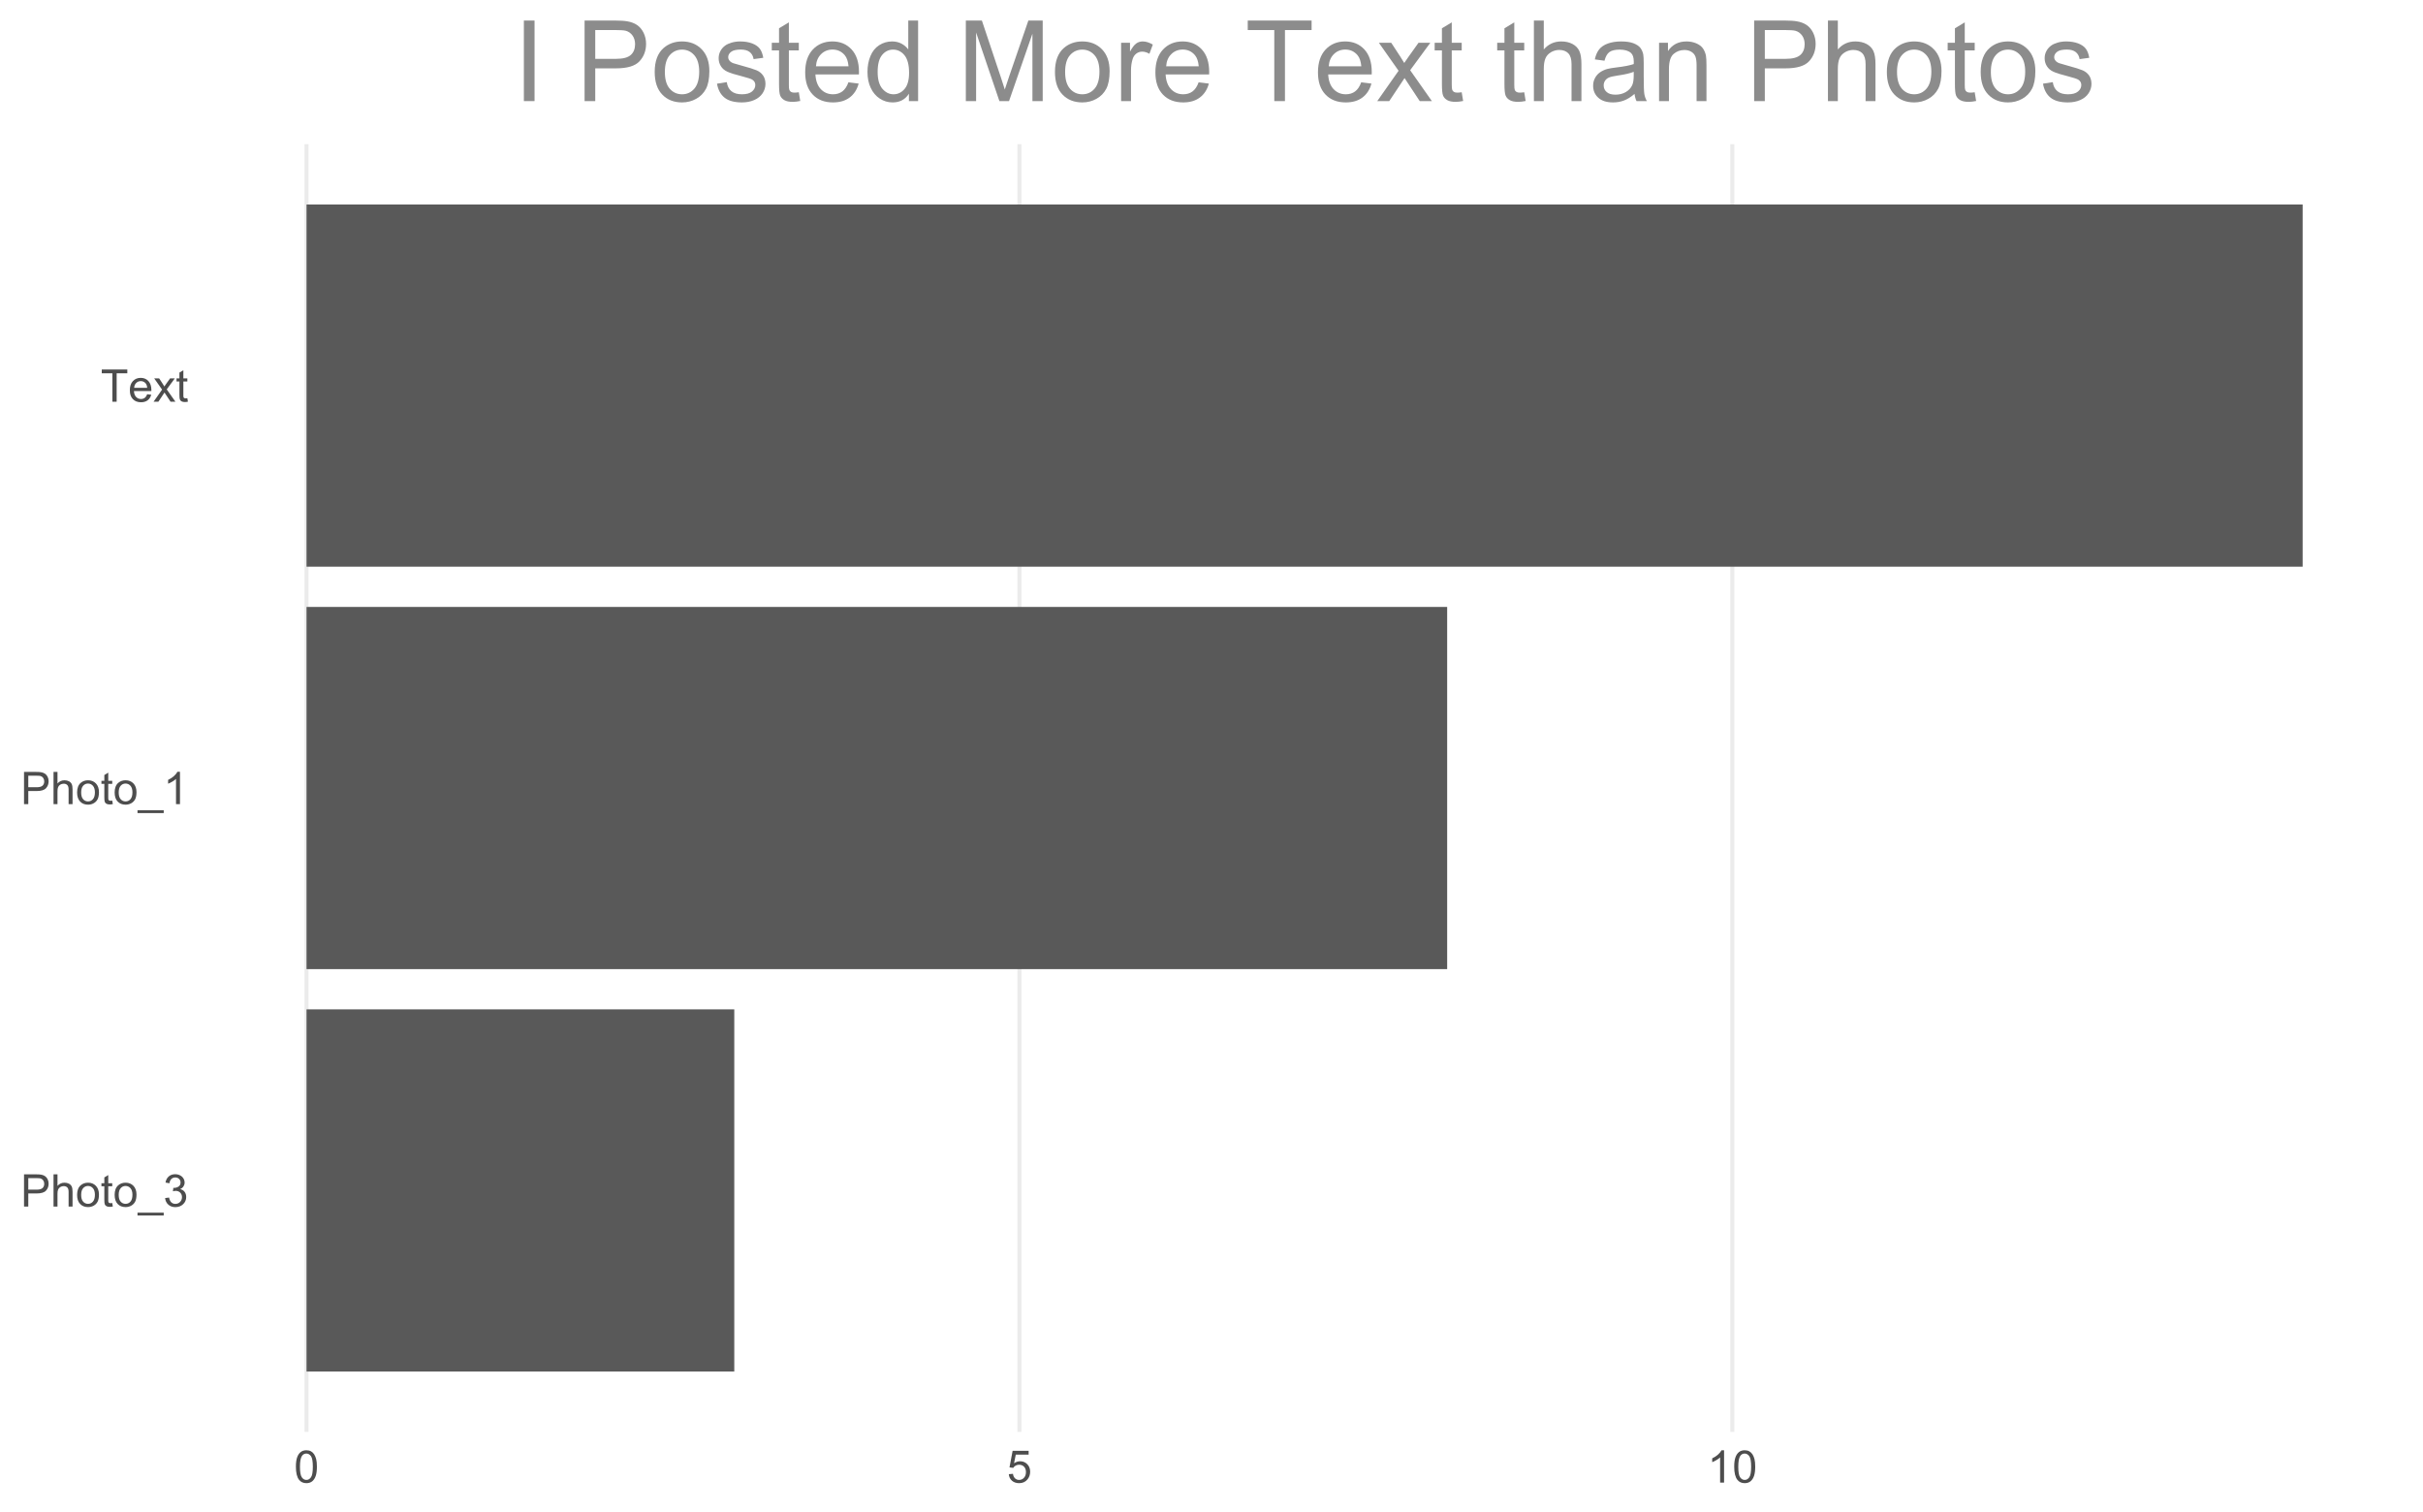
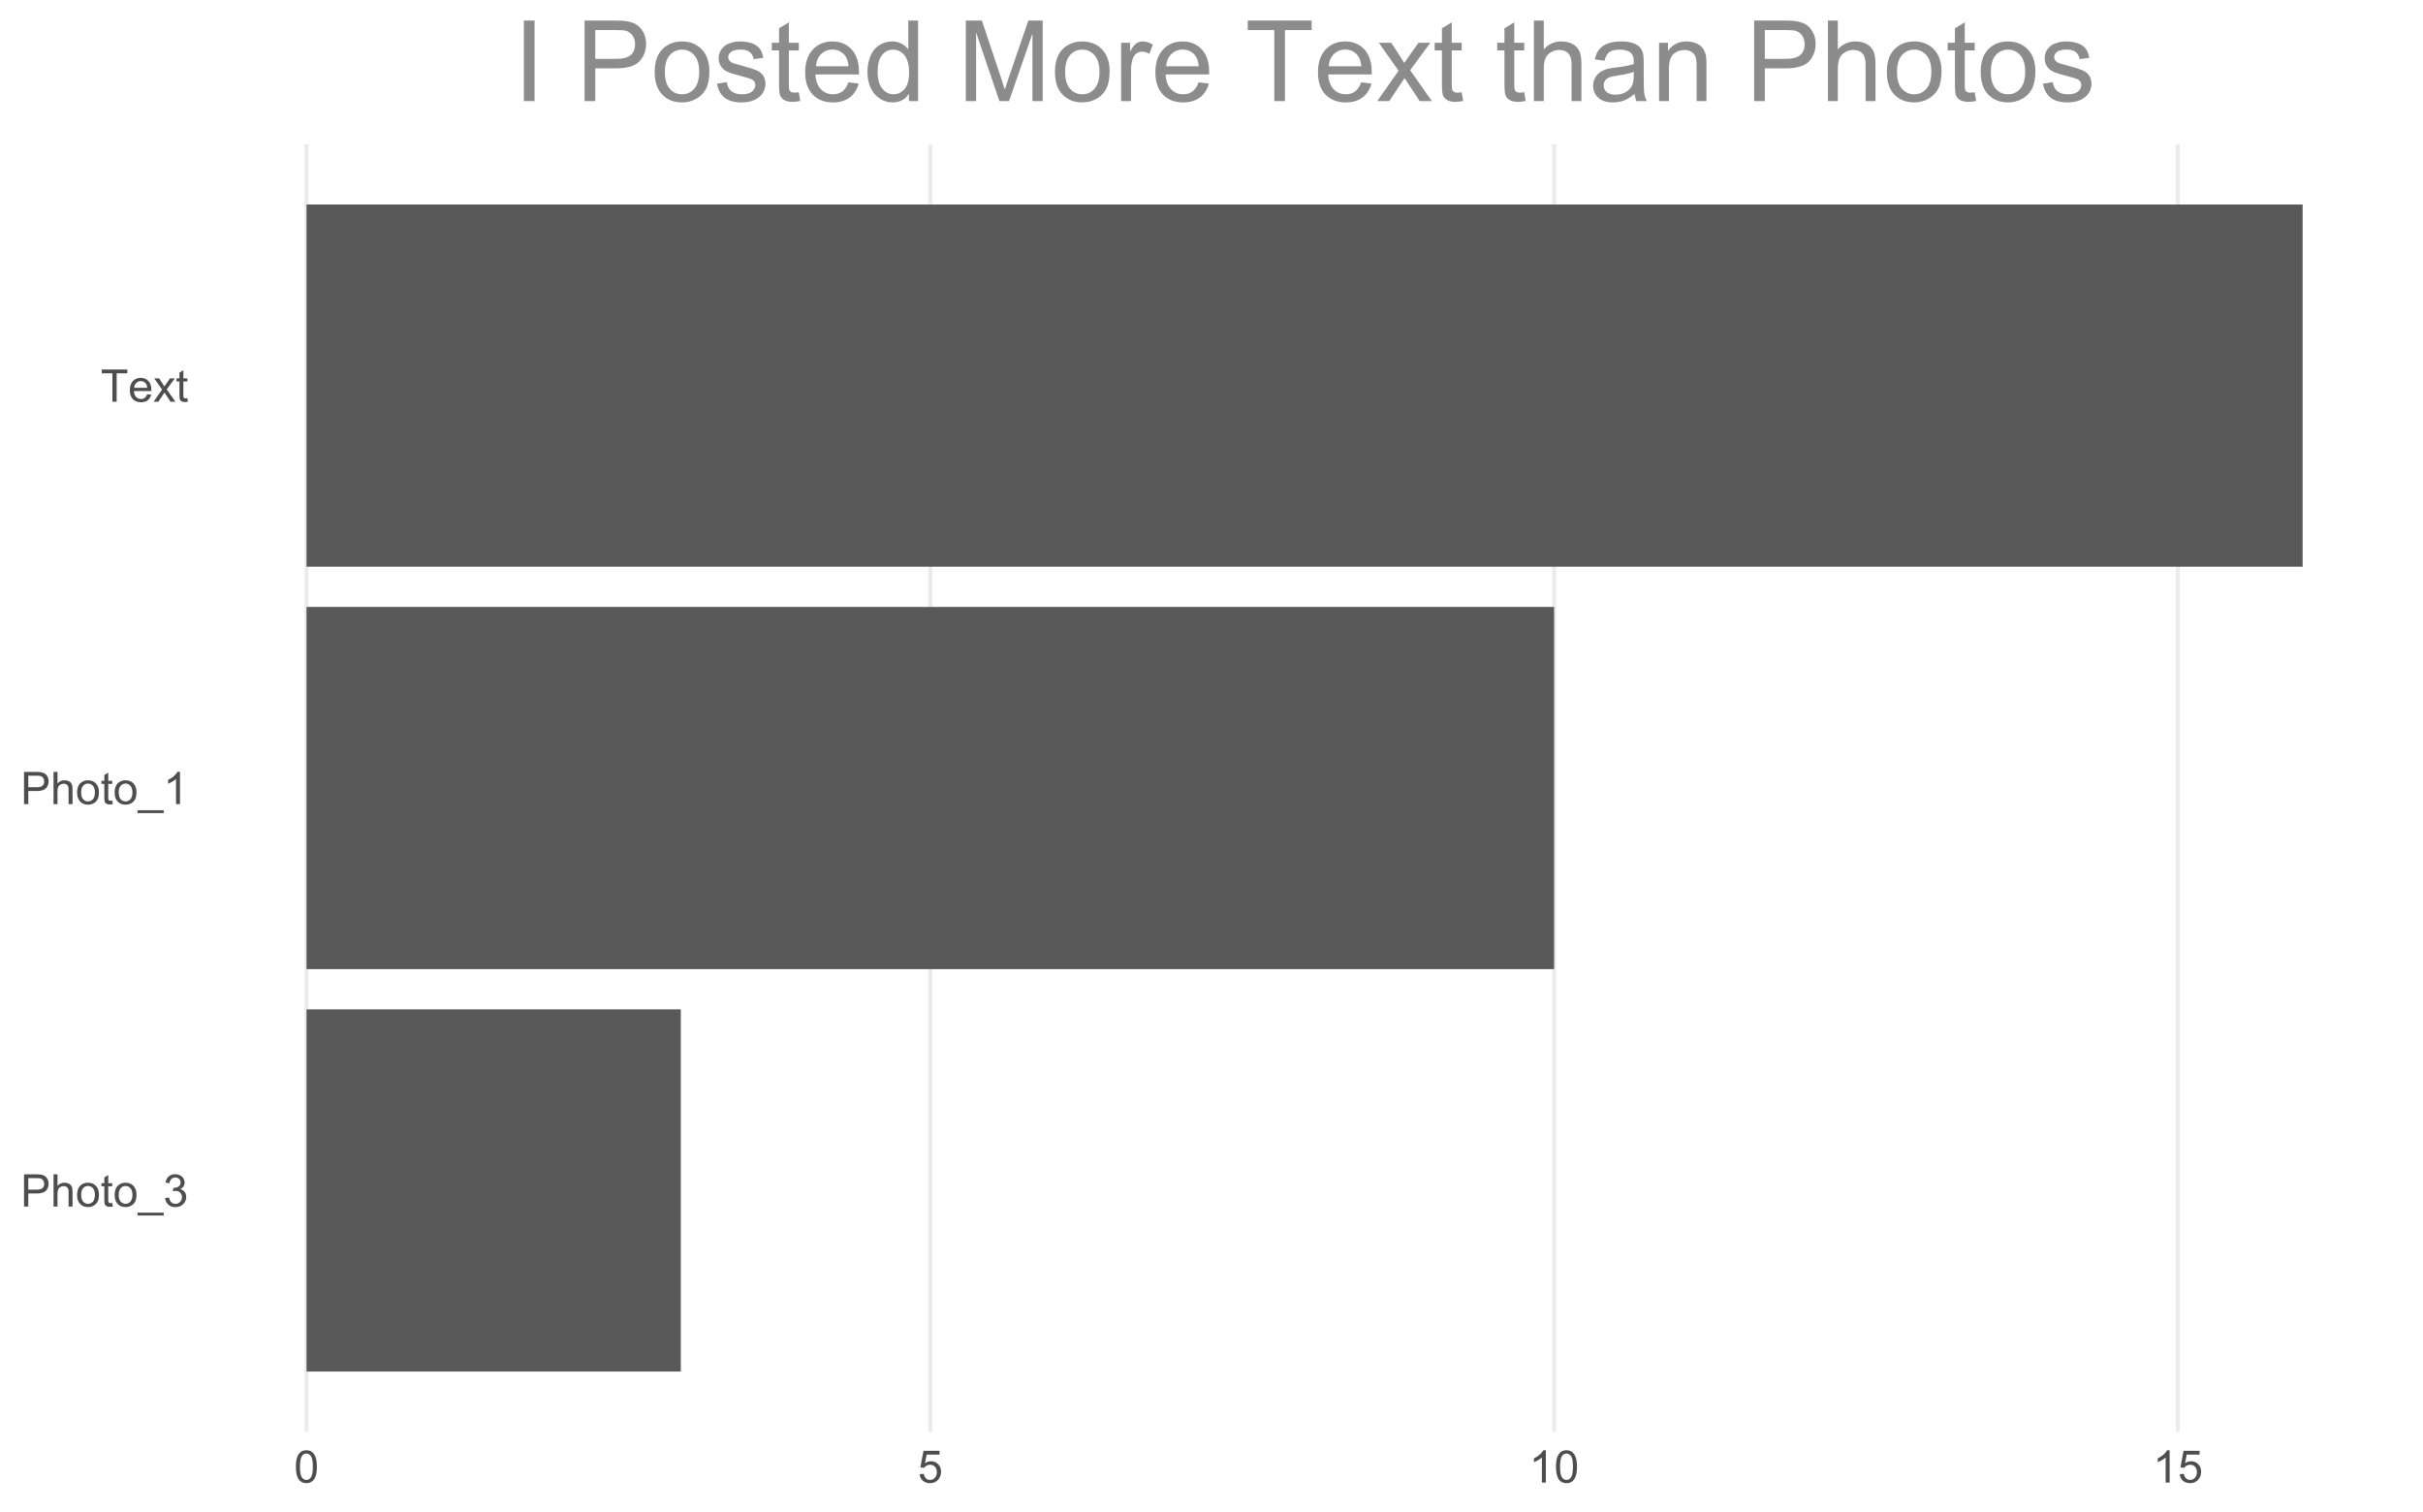
<svg xmlns="http://www.w3.org/2000/svg" xmlns:xlink="http://www.w3.org/1999/xlink" width="646pt" height="403pt" viewBox="0 0 646 403" version="1.1">
  <defs>
    <g>
      <symbol overflow="visible" id="glyph0-0">
        <path style="stroke:none;" d="M 1.5 0 L 1.5 -7.5 L 7.5 -7.5 L 7.5 0 Z M 1.688 -0.188 L 7.312 -0.188 L 7.312 -7.312 L 1.688 -7.312 Z M 1.688 -0.188 " />
      </symbol>
      <symbol overflow="visible" id="glyph0-1">
        <path style="stroke:none;" d="M 0.926 0 L 0.926 -8.59 L 4.164 -8.59 C 4.734 -8.59 5.172 -8.562 5.473 -8.508 C 5.895 -8.438 6.246 -8.301 6.531 -8.105 C 6.816 -7.906 7.047 -7.633 7.223 -7.277 C 7.395 -6.918 7.48 -6.527 7.484 -6.105 C 7.48 -5.371 7.25 -4.75 6.785 -4.25 C 6.316 -3.742 5.477 -3.492 4.266 -3.492 L 2.062 -3.492 L 2.062 0 Z M 2.062 -4.508 L 4.281 -4.508 C 5.012 -4.504 5.535 -4.641 5.848 -4.918 C 6.156 -5.188 6.309 -5.574 6.312 -6.07 C 6.309 -6.43 6.219 -6.734 6.039 -6.992 C 5.855 -7.242 5.617 -7.414 5.32 -7.5 C 5.125 -7.551 4.77 -7.574 4.258 -7.578 L 2.062 -7.578 Z M 2.062 -4.508 " />
      </symbol>
      <symbol overflow="visible" id="glyph0-2">
        <path style="stroke:none;" d="M 0.789 0 L 0.789 -8.59 L 1.844 -8.59 L 1.844 -5.508 C 2.336 -6.078 2.957 -6.363 3.711 -6.363 C 4.164 -6.363 4.566 -6.27 4.91 -6.09 C 5.25 -5.906 5.492 -5.656 5.641 -5.34 C 5.785 -5.016 5.859 -4.551 5.859 -3.945 L 5.859 0 L 4.805 0 L 4.805 -3.945 C 4.805 -4.469 4.688 -4.852 4.461 -5.094 C 4.227 -5.328 3.906 -5.449 3.492 -5.453 C 3.18 -5.449 2.883 -5.367 2.609 -5.211 C 2.328 -5.047 2.133 -4.828 2.02 -4.551 C 1.898 -4.273 1.84 -3.891 1.844 -3.406 L 1.844 0 Z M 0.789 0 " />
      </symbol>
      <symbol overflow="visible" id="glyph0-3">
        <path style="stroke:none;" d="M 0.398 -3.109 C 0.398 -4.262 0.719 -5.117 1.359 -5.672 C 1.895 -6.133 2.547 -6.363 3.316 -6.363 C 4.172 -6.363 4.871 -6.082 5.414 -5.52 C 5.953 -4.957 6.223 -4.184 6.227 -3.199 C 6.223 -2.398 6.102 -1.766 5.867 -1.309 C 5.625 -0.848 5.277 -0.492 4.82 -0.238 C 4.359 0.016 3.859 0.141 3.316 0.141 C 2.441 0.141 1.734 -0.137 1.203 -0.695 C 0.664 -1.254 0.398 -2.059 0.398 -3.109 Z M 1.484 -3.109 C 1.48 -2.309 1.656 -1.711 2.004 -1.32 C 2.348 -0.922 2.785 -0.727 3.316 -0.727 C 3.84 -0.727 4.273 -0.926 4.621 -1.324 C 4.969 -1.723 5.145 -2.328 5.145 -3.148 C 5.145 -3.914 4.969 -4.496 4.617 -4.895 C 4.266 -5.289 3.832 -5.488 3.316 -5.492 C 2.785 -5.488 2.348 -5.293 2.004 -4.898 C 1.656 -4.5 1.48 -3.902 1.484 -3.109 Z M 1.484 -3.109 " />
      </symbol>
      <symbol overflow="visible" id="glyph0-4">
        <path style="stroke:none;" d="M 3.094 -0.945 L 3.246 -0.012 C 2.949 0.051 2.684 0.082 2.449 0.082 C 2.066 0.082 1.77 0.023 1.559 -0.098 C 1.348 -0.219 1.199 -0.379 1.113 -0.578 C 1.027 -0.773 0.984 -1.188 0.984 -1.82 L 0.984 -5.402 L 0.211 -5.402 L 0.211 -6.223 L 0.984 -6.223 L 0.984 -7.766 L 2.031 -8.398 L 2.031 -6.223 L 3.094 -6.223 L 3.094 -5.402 L 2.031 -5.402 L 2.031 -1.766 C 2.027 -1.461 2.047 -1.27 2.086 -1.184 C 2.125 -1.098 2.184 -1.027 2.27 -0.977 C 2.352 -0.926 2.473 -0.902 2.633 -0.902 C 2.742 -0.902 2.898 -0.914 3.094 -0.945 Z M 3.094 -0.945 " />
      </symbol>
      <symbol overflow="visible" id="glyph0-5">
        <path style="stroke:none;" d="M -0.18 2.383 L -0.18 1.625 L 6.809 1.625 L 6.809 2.383 Z M -0.18 2.383 " />
      </symbol>
      <symbol overflow="visible" id="glyph0-6">
        <path style="stroke:none;" d="M 0.504 -2.266 L 1.559 -2.406 C 1.68 -1.809 1.883 -1.379 2.176 -1.113 C 2.465 -0.848 2.82 -0.715 3.242 -0.719 C 3.734 -0.715 4.152 -0.887 4.496 -1.234 C 4.832 -1.574 5.004 -2 5.008 -2.516 C 5.004 -2.996 4.848 -3.395 4.535 -3.711 C 4.219 -4.023 3.816 -4.184 3.328 -4.184 C 3.129 -4.184 2.879 -4.145 2.586 -4.066 L 2.703 -4.992 C 2.766 -4.984 2.824 -4.98 2.871 -4.98 C 3.32 -4.98 3.723 -5.098 4.086 -5.332 C 4.441 -5.566 4.621 -5.926 4.625 -6.414 C 4.621 -6.801 4.492 -7.121 4.23 -7.375 C 3.965 -7.629 3.625 -7.758 3.219 -7.758 C 2.805 -7.758 2.465 -7.629 2.191 -7.371 C 1.918 -7.113 1.742 -6.727 1.664 -6.211 L 0.609 -6.398 C 0.738 -7.105 1.031 -7.652 1.488 -8.043 C 1.941 -8.43 2.508 -8.625 3.195 -8.625 C 3.66 -8.625 4.094 -8.523 4.488 -8.324 C 4.879 -8.121 5.18 -7.848 5.391 -7.5 C 5.602 -7.148 5.707 -6.777 5.707 -6.391 C 5.707 -6.02 5.605 -5.684 5.406 -5.379 C 5.207 -5.074 4.914 -4.832 4.523 -4.652 C 5.031 -4.535 5.426 -4.289 5.707 -3.922 C 5.988 -3.547 6.129 -3.086 6.129 -2.539 C 6.129 -1.785 5.855 -1.148 5.309 -0.629 C 4.762 -0.105 4.07 0.152 3.234 0.152 C 2.477 0.152 1.848 -0.07 1.355 -0.52 C 0.855 -0.969 0.574 -1.551 0.504 -2.266 Z M 0.504 -2.266 " />
      </symbol>
      <symbol overflow="visible" id="glyph0-7">
        <path style="stroke:none;" d="M 4.469 0 L 3.414 0 L 3.414 -6.719 C 3.16 -6.477 2.828 -6.234 2.414 -5.996 C 2 -5.75 1.629 -5.57 1.305 -5.449 L 1.305 -6.469 C 1.895 -6.742 2.41 -7.078 2.852 -7.477 C 3.293 -7.871 3.605 -8.254 3.789 -8.625 L 4.469 -8.625 Z M 4.469 0 " />
      </symbol>
      <symbol overflow="visible" id="glyph0-8">
        <path style="stroke:none;" d="M 3.109 0 L 3.109 -7.578 L 0.281 -7.578 L 0.281 -8.59 L 7.09 -8.59 L 7.09 -7.578 L 4.25 -7.578 L 4.25 0 Z M 3.109 0 " />
      </symbol>
      <symbol overflow="visible" id="glyph0-9">
        <path style="stroke:none;" d="M 5.051 -2.004 L 6.141 -1.867 C 5.969 -1.23 5.648 -0.738 5.184 -0.387 C 4.719 -0.035 4.125 0.141 3.406 0.141 C 2.492 0.141 1.77 -0.137 1.238 -0.699 C 0.699 -1.254 0.434 -2.043 0.438 -3.059 C 0.434 -4.105 0.703 -4.918 1.246 -5.496 C 1.781 -6.074 2.48 -6.363 3.344 -6.363 C 4.176 -6.363 4.855 -6.078 5.383 -5.512 C 5.91 -4.945 6.176 -4.148 6.176 -3.125 C 6.176 -3.059 6.172 -2.965 6.172 -2.844 L 1.531 -2.844 C 1.562 -2.156 1.758 -1.633 2.109 -1.27 C 2.457 -0.906 2.891 -0.727 3.41 -0.727 C 3.797 -0.727 4.125 -0.828 4.402 -1.031 C 4.672 -1.234 4.891 -1.559 5.051 -2.004 Z M 1.586 -3.711 L 5.062 -3.711 C 5.016 -4.227 4.883 -4.621 4.664 -4.887 C 4.328 -5.293 3.891 -5.496 3.359 -5.496 C 2.871 -5.496 2.465 -5.332 2.137 -5.008 C 1.805 -4.684 1.621 -4.25 1.586 -3.711 Z M 1.586 -3.711 " />
      </symbol>
      <symbol overflow="visible" id="glyph0-10">
        <path style="stroke:none;" d="M 0.086 0 L 2.359 -3.234 L 0.258 -6.223 L 1.578 -6.223 L 2.531 -4.766 C 2.711 -4.484 2.855 -4.254 2.965 -4.066 C 3.137 -4.324 3.293 -4.551 3.438 -4.75 L 4.488 -6.223 L 5.75 -6.223 L 3.598 -3.293 L 5.914 0 L 4.617 0 L 3.34 -1.934 L 3 -2.453 L 1.367 0 Z M 0.086 0 " />
      </symbol>
      <symbol overflow="visible" id="glyph0-11">
        <path style="stroke:none;" d="M 0.5 -4.234 C 0.496 -5.246 0.602 -6.062 0.812 -6.688 C 1.02 -7.305 1.328 -7.785 1.742 -8.121 C 2.148 -8.457 2.668 -8.625 3.297 -8.625 C 3.758 -8.625 4.164 -8.531 4.512 -8.348 C 4.855 -8.16 5.141 -7.891 5.371 -7.543 C 5.594 -7.191 5.773 -6.766 5.906 -6.266 C 6.035 -5.762 6.098 -5.086 6.102 -4.234 C 6.098 -3.227 5.996 -2.414 5.789 -1.797 C 5.578 -1.176 5.266 -0.695 4.859 -0.359 C 4.445 -0.02 3.926 0.145 3.297 0.148 C 2.465 0.145 1.816 -0.148 1.348 -0.742 C 0.781 -1.457 0.496 -2.621 0.5 -4.234 Z M 1.582 -4.234 C 1.582 -2.824 1.746 -1.887 2.074 -1.418 C 2.402 -0.949 2.809 -0.715 3.297 -0.719 C 3.777 -0.715 4.184 -0.949 4.52 -1.422 C 4.848 -1.887 5.016 -2.824 5.016 -4.234 C 5.016 -5.648 4.848 -6.59 4.52 -7.055 C 4.184 -7.516 3.773 -7.746 3.289 -7.75 C 2.801 -7.746 2.414 -7.543 2.125 -7.137 C 1.762 -6.613 1.582 -5.645 1.582 -4.234 Z M 1.582 -4.234 " />
      </symbol>
      <symbol overflow="visible" id="glyph0-12">
        <path style="stroke:none;" d="M 0.5 -2.25 L 1.605 -2.344 C 1.684 -1.805 1.871 -1.398 2.176 -1.125 C 2.473 -0.852 2.836 -0.715 3.258 -0.719 C 3.766 -0.715 4.195 -0.906 4.547 -1.293 C 4.898 -1.672 5.074 -2.18 5.074 -2.82 C 5.074 -3.414 4.902 -3.891 4.566 -4.242 C 4.227 -4.59 3.785 -4.762 3.242 -4.766 C 2.898 -4.762 2.594 -4.684 2.32 -4.531 C 2.047 -4.375 1.832 -4.176 1.676 -3.93 L 0.688 -4.062 L 1.516 -8.473 L 5.789 -8.473 L 5.789 -7.465 L 2.359 -7.465 L 1.898 -5.156 C 2.414 -5.516 2.953 -5.695 3.523 -5.695 C 4.27 -5.695 4.902 -5.434 5.422 -4.914 C 5.934 -4.395 6.191 -3.727 6.195 -2.914 C 6.191 -2.133 5.965 -1.461 5.516 -0.898 C 4.961 -0.199 4.211 0.145 3.258 0.148 C 2.477 0.145 1.836 -0.07 1.344 -0.508 C 0.844 -0.941 0.562 -1.523 0.5 -2.25 Z M 0.5 -2.25 " />
      </symbol>
      <symbol overflow="visible" id="glyph1-0">
        <path style="stroke:none;" d="M 3.75 0 L 3.75 -18.75 L 18.75 -18.75 L 18.75 0 Z M 4.219 -0.469 L 18.281 -0.469 L 18.281 -18.281 L 4.219 -18.281 Z M 4.219 -0.469 " />
      </symbol>
      <symbol overflow="visible" id="glyph1-1">
        <path style="stroke:none;" d="M 2.797 0 L 2.797 -21.477 L 5.641 -21.477 L 5.641 0 Z M 2.797 0 " />
      </symbol>
      <symbol overflow="visible" id="glyph1-2">
        <path style="stroke:none;" d="" />
      </symbol>
      <symbol overflow="visible" id="glyph1-3">
        <path style="stroke:none;" d="M 2.312 0 L 2.312 -21.477 L 10.414 -21.477 C 11.836 -21.473 12.926 -21.406 13.68 -21.27 C 14.734 -21.094 15.617 -20.758 16.332 -20.266 C 17.043 -19.77 17.617 -19.078 18.055 -18.191 C 18.484 -17.301 18.703 -16.324 18.707 -15.266 C 18.703 -13.434 18.121 -11.887 16.961 -10.625 C 15.797 -9.359 13.699 -8.73 10.664 -8.73 L 5.156 -8.73 L 5.156 0 Z M 5.156 -11.266 L 10.707 -11.266 C 12.539 -11.262 13.844 -11.602 14.617 -12.289 C 15.387 -12.969 15.773 -13.934 15.777 -15.176 C 15.773 -16.074 15.547 -16.84 15.094 -17.48 C 14.641 -18.117 14.043 -18.543 13.301 -18.75 C 12.82 -18.875 11.934 -18.938 10.648 -18.941 L 5.156 -18.941 Z M 5.156 -11.266 " />
      </symbol>
      <symbol overflow="visible" id="glyph1-4">
        <path style="stroke:none;" d="M 0.996 -7.777 C 0.996 -10.656 1.797 -12.793 3.398 -14.18 C 4.734 -15.328 6.363 -15.902 8.289 -15.906 C 10.426 -15.902 12.176 -15.203 13.535 -13.805 C 14.891 -12.402 15.566 -10.465 15.57 -8 C 15.566 -5.992 15.266 -4.418 14.668 -3.273 C 14.066 -2.125 13.195 -1.234 12.047 -0.602 C 10.898 0.035 9.645 0.352 8.289 0.352 C 6.109 0.352 4.348 -0.344 3.008 -1.742 C 1.664 -3.133 0.996 -5.145 0.996 -7.777 Z M 3.707 -7.777 C 3.703 -5.781 4.137 -4.289 5.008 -3.301 C 5.875 -2.309 6.969 -1.816 8.289 -1.816 C 9.598 -1.816 10.688 -2.312 11.555 -3.309 C 12.422 -4.305 12.855 -5.824 12.859 -7.867 C 12.855 -9.785 12.418 -11.242 11.547 -12.238 C 10.672 -13.227 9.586 -13.723 8.289 -13.727 C 6.969 -13.723 5.875 -13.23 5.008 -12.246 C 4.137 -11.258 3.703 -9.766 3.707 -7.777 Z M 3.707 -7.777 " />
      </symbol>
      <symbol overflow="visible" id="glyph1-5">
        <path style="stroke:none;" d="M 0.922 -4.645 L 3.531 -5.055 C 3.676 -4.004 4.082 -3.203 4.754 -2.648 C 5.418 -2.094 6.355 -1.816 7.559 -1.816 C 8.77 -1.816 9.668 -2.062 10.254 -2.555 C 10.84 -3.047 11.133 -3.625 11.133 -4.293 C 11.133 -4.887 10.871 -5.355 10.355 -5.699 C 9.988 -5.93 9.09 -6.227 7.66 -6.594 C 5.723 -7.078 4.383 -7.5 3.641 -7.859 C 2.891 -8.211 2.324 -8.703 1.941 -9.336 C 1.551 -9.961 1.359 -10.66 1.363 -11.426 C 1.359 -12.117 1.516 -12.758 1.836 -13.352 C 2.148 -13.941 2.582 -14.434 3.133 -14.824 C 3.543 -15.125 4.102 -15.379 4.812 -15.59 C 5.516 -15.797 6.277 -15.902 7.09 -15.906 C 8.309 -15.902 9.379 -15.727 10.305 -15.379 C 11.223 -15.023 11.902 -14.547 12.348 -13.949 C 12.785 -13.348 13.09 -12.547 13.258 -11.543 L 10.68 -11.191 C 10.559 -11.988 10.219 -12.613 9.66 -13.066 C 9.098 -13.516 8.305 -13.738 7.281 -13.742 C 6.066 -13.738 5.203 -13.539 4.688 -13.141 C 4.168 -12.738 3.906 -12.27 3.91 -11.734 C 3.906 -11.387 4.016 -11.078 4.234 -10.812 C 4.445 -10.523 4.781 -10.289 5.242 -10.109 C 5.504 -10.008 6.281 -9.785 7.574 -9.434 C 9.438 -8.934 10.738 -8.523 11.477 -8.211 C 12.211 -7.891 12.789 -7.43 13.211 -6.824 C 13.629 -6.219 13.84 -5.469 13.844 -4.57 C 13.84 -3.688 13.582 -2.859 13.074 -2.086 C 12.559 -1.309 11.82 -0.707 10.855 -0.285 C 9.887 0.141 8.793 0.352 7.574 0.352 C 5.547 0.352 4.004 -0.066 2.949 -0.906 C 1.887 -1.746 1.211 -2.992 0.922 -4.645 Z M 0.922 -4.645 " />
      </symbol>
      <symbol overflow="visible" id="glyph1-6">
        <path style="stroke:none;" d="M 7.734 -2.359 L 8.117 -0.031 C 7.367 0.125 6.703 0.199 6.125 0.203 C 5.164 0.199 4.422 0.051 3.895 -0.25 C 3.367 -0.551 2.996 -0.949 2.781 -1.441 C 2.566 -1.934 2.461 -2.969 2.461 -4.555 L 2.461 -13.508 L 0.527 -13.508 L 0.527 -15.555 L 2.461 -15.555 L 2.461 -19.41 L 5.082 -20.992 L 5.082 -15.555 L 7.734 -15.555 L 7.734 -13.508 L 5.082 -13.508 L 5.082 -4.41 C 5.078 -3.656 5.125 -3.172 5.219 -2.957 C 5.309 -2.742 5.461 -2.57 5.676 -2.445 C 5.883 -2.316 6.184 -2.254 6.578 -2.258 C 6.867 -2.254 7.254 -2.289 7.734 -2.359 Z M 7.734 -2.359 " />
      </symbol>
      <symbol overflow="visible" id="glyph1-7">
        <path style="stroke:none;" d="M 12.625 -5.008 L 15.352 -4.672 C 14.922 -3.078 14.125 -1.844 12.961 -0.965 C 11.797 -0.086 10.312 0.352 8.512 0.352 C 6.234 0.352 4.43 -0.348 3.098 -1.75 C 1.762 -3.148 1.094 -5.113 1.098 -7.648 C 1.094 -10.258 1.77 -12.289 3.117 -13.738 C 4.465 -15.18 6.211 -15.902 8.363 -15.906 C 10.441 -15.902 12.141 -15.195 13.461 -13.781 C 14.773 -12.367 15.434 -10.375 15.438 -7.809 C 15.434 -7.648 15.43 -7.414 15.426 -7.105 L 3.824 -7.105 C 3.918 -5.391 4.402 -4.082 5.273 -3.176 C 6.141 -2.27 7.223 -1.816 8.523 -1.816 C 9.488 -1.816 10.312 -2.07 11 -2.578 C 11.68 -3.086 12.223 -3.895 12.625 -5.008 Z M 3.969 -9.273 L 12.656 -9.273 C 12.539 -10.578 12.207 -11.559 11.66 -12.219 C 10.816 -13.23 9.727 -13.738 8.395 -13.742 C 7.18 -13.738 6.16 -13.332 5.34 -12.523 C 4.512 -11.711 4.055 -10.629 3.969 -9.273 Z M 3.969 -9.273 " />
      </symbol>
      <symbol overflow="visible" id="glyph1-8">
        <path style="stroke:none;" d="M 12.07 0 L 12.07 -1.961 C 11.082 -0.418 9.629 0.352 7.719 0.352 C 6.477 0.352 5.336 0.012 4.297 -0.672 C 3.254 -1.355 2.449 -2.309 1.879 -3.535 C 1.305 -4.758 1.02 -6.168 1.023 -7.766 C 1.02 -9.312 1.277 -10.723 1.801 -11.988 C 2.316 -13.254 3.094 -14.223 4.129 -14.895 C 5.164 -15.566 6.32 -15.902 7.602 -15.906 C 8.535 -15.902 9.371 -15.703 10.105 -15.312 C 10.836 -14.914 11.434 -14.402 11.895 -13.77 L 11.895 -21.477 L 14.516 -21.477 L 14.516 0 Z M 3.734 -7.766 C 3.73 -5.766 4.152 -4.277 4.992 -3.293 C 5.832 -2.309 6.824 -1.816 7.969 -1.816 C 9.117 -1.816 10.094 -2.285 10.902 -3.23 C 11.707 -4.168 12.109 -5.605 12.113 -7.543 C 12.109 -9.668 11.699 -11.23 10.883 -12.23 C 10.059 -13.223 9.051 -13.723 7.852 -13.727 C 6.68 -13.723 5.699 -13.242 4.914 -12.289 C 4.125 -11.328 3.73 -9.82 3.734 -7.766 Z M 3.734 -7.766 " />
      </symbol>
      <symbol overflow="visible" id="glyph1-9">
        <path style="stroke:none;" d="M 2.227 0 L 2.227 -21.477 L 6.504 -21.477 L 11.586 -6.27 C 12.051 -4.852 12.395 -3.789 12.613 -3.09 C 12.852 -3.867 13.23 -5.016 13.754 -6.531 L 18.898 -21.477 L 22.719 -21.477 L 22.719 0 L 19.98 0 L 19.98 -17.973 L 13.742 0 L 11.176 0 L 4.965 -18.281 L 4.965 0 Z M 2.227 0 " />
      </symbol>
      <symbol overflow="visible" id="glyph1-10">
        <path style="stroke:none;" d="M 1.949 0 L 1.949 -15.555 L 4.32 -15.555 L 4.32 -13.199 C 4.922 -14.297 5.48 -15.023 5.996 -15.379 C 6.504 -15.727 7.07 -15.902 7.691 -15.906 C 8.578 -15.902 9.48 -15.621 10.398 -15.059 L 9.492 -12.613 C 8.844 -12.992 8.199 -13.184 7.559 -13.184 C 6.98 -13.184 6.461 -13.008 6.004 -12.664 C 5.543 -12.312 5.215 -11.832 5.023 -11.219 C 4.727 -10.277 4.582 -9.254 4.586 -8.145 L 4.586 0 Z M 1.949 0 " />
      </symbol>
      <symbol overflow="visible" id="glyph1-11">
        <path style="stroke:none;" d="M 7.777 0 L 7.777 -18.941 L 0.703 -18.941 L 0.703 -21.477 L 17.727 -21.477 L 17.727 -18.941 L 10.621 -18.941 L 10.621 0 Z M 7.777 0 " />
      </symbol>
      <symbol overflow="visible" id="glyph1-12">
        <path style="stroke:none;" d="M 0.219 0 L 5.902 -8.086 L 0.645 -15.555 L 3.941 -15.555 L 6.328 -11.91 C 6.773 -11.211 7.133 -10.629 7.414 -10.164 C 7.836 -10.809 8.23 -11.379 8.598 -11.879 L 11.219 -15.555 L 14.371 -15.555 L 8.992 -8.234 L 14.781 0 L 11.543 0 L 8.352 -4.836 L 7.5 -6.137 L 3.414 0 Z M 0.219 0 " />
      </symbol>
      <symbol overflow="visible" id="glyph1-13">
        <path style="stroke:none;" d="M 1.977 0 L 1.977 -21.477 L 4.613 -21.477 L 4.613 -13.77 C 5.84 -15.191 7.395 -15.902 9.273 -15.906 C 10.422 -15.902 11.422 -15.676 12.273 -15.227 C 13.121 -14.77 13.73 -14.141 14.098 -13.344 C 14.465 -12.539 14.648 -11.379 14.648 -9.859 L 14.648 0 L 12.012 0 L 12.012 -9.859 C 12.012 -11.176 11.723 -12.133 11.152 -12.734 C 10.578 -13.332 9.773 -13.633 8.73 -13.637 C 7.949 -13.633 7.211 -13.43 6.523 -13.027 C 5.832 -12.621 5.344 -12.074 5.051 -11.383 C 4.758 -10.688 4.609 -9.73 4.613 -8.512 L 4.613 0 Z M 1.977 0 " />
      </symbol>
      <symbol overflow="visible" id="glyph1-14">
        <path style="stroke:none;" d="M 12.129 -1.918 C 11.152 -1.082 10.211 -0.496 9.309 -0.16 C 8.402 0.184 7.434 0.352 6.402 0.352 C 4.688 0.352 3.375 -0.062 2.461 -0.898 C 1.543 -1.73 1.082 -2.801 1.086 -4.102 C 1.082 -4.859 1.258 -5.555 1.605 -6.188 C 1.949 -6.816 2.402 -7.32 2.965 -7.703 C 3.527 -8.082 4.16 -8.371 4.863 -8.57 C 5.379 -8.703 6.16 -8.836 7.207 -8.965 C 9.332 -9.215 10.898 -9.516 11.91 -9.875 C 11.914 -10.23 11.918 -10.461 11.922 -10.562 C 11.918 -11.633 11.668 -12.391 11.176 -12.832 C 10.496 -13.426 9.496 -13.723 8.172 -13.727 C 6.93 -13.723 6.016 -13.504 5.426 -13.074 C 4.832 -12.637 4.395 -11.867 4.117 -10.766 L 1.539 -11.117 C 1.77 -12.219 2.156 -13.109 2.695 -13.789 C 3.23 -14.465 4.004 -14.988 5.023 -15.355 C 6.035 -15.719 7.215 -15.902 8.555 -15.906 C 9.883 -15.902 10.961 -15.746 11.793 -15.438 C 12.621 -15.121 13.23 -14.727 13.625 -14.258 C 14.012 -13.781 14.285 -13.184 14.445 -12.465 C 14.527 -12.012 14.57 -11.203 14.574 -10.035 L 14.574 -6.52 C 14.57 -4.066 14.629 -2.516 14.742 -1.867 C 14.855 -1.215 15.078 -0.594 15.41 0 L 12.656 0 C 12.383 -0.547 12.207 -1.184 12.129 -1.918 Z M 11.91 -7.809 C 10.949 -7.414 9.512 -7.082 7.602 -6.812 C 6.516 -6.652 5.75 -6.477 5.301 -6.285 C 4.852 -6.086 4.504 -5.801 4.262 -5.426 C 4.016 -5.051 3.895 -4.633 3.898 -4.176 C 3.895 -3.469 4.16 -2.883 4.695 -2.418 C 5.223 -1.945 6.004 -1.711 7.031 -1.715 C 8.047 -1.711 8.949 -1.934 9.742 -2.379 C 10.531 -2.824 11.113 -3.43 11.484 -4.203 C 11.766 -4.797 11.906 -5.676 11.91 -6.84 Z M 11.91 -7.809 " />
      </symbol>
      <symbol overflow="visible" id="glyph1-15">
        <path style="stroke:none;" d="M 1.977 0 L 1.977 -15.555 L 4.352 -15.555 L 4.352 -13.344 C 5.488 -15.047 7.137 -15.902 9.301 -15.906 C 10.234 -15.902 11.098 -15.734 11.887 -15.402 C 12.672 -15.062 13.262 -14.621 13.652 -14.078 C 14.043 -13.527 14.316 -12.879 14.473 -12.129 C 14.566 -11.641 14.613 -10.785 14.617 -9.566 L 14.617 0 L 11.984 0 L 11.984 -9.461 C 11.98 -10.535 11.879 -11.34 11.676 -11.871 C 11.469 -12.402 11.105 -12.828 10.582 -13.148 C 10.059 -13.465 9.445 -13.621 8.746 -13.625 C 7.621 -13.621 6.652 -13.266 5.836 -12.555 C 5.02 -11.84 4.609 -10.488 4.613 -8.496 L 4.613 0 Z M 1.977 0 " />
      </symbol>
    </g>
    <clipPath id="clip1">
      <path d="M 81 38.434 L 83 38.434 L 83 381.75 L 81 381.75 Z M 81 38.434 " />
    </clipPath>
    <clipPath id="clip2">
-       <path d="M 271 38.434 L 273 38.434 L 273 381.75 L 271 381.75 Z M 271 38.434 " />
+       <path d="M 247 38.434 L 249 38.434 L 249 381.75 L 247 381.75 Z M 247 38.434 " />
    </clipPath>
    <clipPath id="clip3">
-       <path d="M 461 38.434 L 463 38.434 L 463 381.75 L 461 381.75 Z M 461 38.434 " />
+       <path d="M 413 38.434 L 415 38.434 L 415 381.75 L 413 381.75 Z M 413 38.434 " />
+     </clipPath>
+     <clipPath id="clip4">
+       <path d="M 580 38.434 L 582 38.434 L 582 381.75 L 580 381.75 Z M 580 38.434 " />
    </clipPath>
  </defs>
-   <g id="surface71">
+   <g id="surface126">
    <rect x="0" y="0" width="646" height="403" style="fill:rgb(100%,100%,100%);fill-opacity:1;stroke:none;" />
    <g clip-path="url(#clip1)" clip-rule="nonzero">
      <path style="fill:none;stroke-width:1.067;stroke-linecap:butt;stroke-linejoin:round;stroke:rgb(92.157%,92.157%,92.157%);stroke-opacity:1;stroke-miterlimit:10;" d="M 81.727 381.75 L 81.727 38.434 " />
    </g>
    <g clip-path="url(#clip2)" clip-rule="nonzero">
-       <path style="fill:none;stroke-width:1.067;stroke-linecap:butt;stroke-linejoin:round;stroke:rgb(92.157%,92.157%,92.157%);stroke-opacity:1;stroke-miterlimit:10;" d="M 271.793 381.75 L 271.793 38.434 " />
+       <path style="fill:none;stroke-width:1.067;stroke-linecap:butt;stroke-linejoin:round;stroke:rgb(92.157%,92.157%,92.157%);stroke-opacity:1;stroke-miterlimit:10;" d="M 248.035 381.75 L 248.035 38.434 " />
    </g>
    <g clip-path="url(#clip3)" clip-rule="nonzero">
-       <path style="fill:none;stroke-width:1.067;stroke-linecap:butt;stroke-linejoin:round;stroke:rgb(92.157%,92.157%,92.157%);stroke-opacity:1;stroke-miterlimit:10;" d="M 461.859 381.75 L 461.859 38.434 " />
+       <path style="fill:none;stroke-width:1.067;stroke-linecap:butt;stroke-linejoin:round;stroke:rgb(92.157%,92.157%,92.157%);stroke-opacity:1;stroke-miterlimit:10;" d="M 414.344 381.75 L 414.344 38.434 " />
    </g>
-     <path style=" stroke:none;fill-rule:nonzero;fill:rgb(34.902%,34.902%,34.902%);fill-opacity:1;" d="M 81.727 258.371 L 385.832 258.371 L 385.832 161.812 L 81.727 161.812 Z M 81.727 258.371 " />
-     <path style=" stroke:none;fill-rule:nonzero;fill:rgb(34.902%,34.902%,34.902%);fill-opacity:1;" d="M 81.727 365.656 L 195.766 365.656 L 195.766 269.098 L 81.727 269.098 Z M 81.727 365.656 " />
+     <g clip-path="url(#clip4)" clip-rule="nonzero">
+       <path style="fill:none;stroke-width:1.067;stroke-linecap:butt;stroke-linejoin:round;stroke:rgb(92.157%,92.157%,92.157%);stroke-opacity:1;stroke-miterlimit:10;" d="M 580.648 381.75 L 580.648 38.434 " />
+     </g>
+     <path style=" stroke:none;fill-rule:nonzero;fill:rgb(34.902%,34.902%,34.902%);fill-opacity:1;" d="M 81.727 258.371 L 414.34 258.371 L 414.34 161.812 L 81.727 161.812 Z M 81.727 258.371 " />
+     <path style=" stroke:none;fill-rule:nonzero;fill:rgb(34.902%,34.902%,34.902%);fill-opacity:1;" d="M 81.727 365.656 L 181.512 365.656 L 181.512 269.098 L 81.727 269.098 Z M 81.727 365.656 " />
    <path style=" stroke:none;fill-rule:nonzero;fill:rgb(34.902%,34.902%,34.902%);fill-opacity:1;" d="M 81.727 151.082 L 613.91 151.082 L 613.91 54.523 L 81.727 54.523 Z M 81.727 151.082 " />
    <g style="fill:rgb(30.196%,30.196%,30.196%);fill-opacity:1;">
      <use xlink:href="#glyph0-1" x="5.48" y="321.672" />
      <use xlink:href="#glyph0-2" x="13.484" y="321.672" />
      <use xlink:href="#glyph0-3" x="20.158" y="321.672" />
      <use xlink:href="#glyph0-4" x="26.832" y="321.672" />
      <use xlink:href="#glyph0-3" x="30.166" y="321.672" />
      <use xlink:href="#glyph0-5" x="36.84" y="321.672" />
      <use xlink:href="#glyph0-6" x="43.514" y="321.672" />
    </g>
    <g style="fill:rgb(30.196%,30.196%,30.196%);fill-opacity:1;">
      <use xlink:href="#glyph0-1" x="5.48" y="214.387" />
      <use xlink:href="#glyph0-2" x="13.484" y="214.387" />
      <use xlink:href="#glyph0-3" x="20.158" y="214.387" />
      <use xlink:href="#glyph0-4" x="26.832" y="214.387" />
      <use xlink:href="#glyph0-3" x="30.166" y="214.387" />
      <use xlink:href="#glyph0-5" x="36.84" y="214.387" />
      <use xlink:href="#glyph0-7" x="43.514" y="214.387" />
    </g>
    <g style="fill:rgb(30.196%,30.196%,30.196%);fill-opacity:1;">
      <use xlink:href="#glyph0-8" x="26.852" y="107.102" />
      <use xlink:href="#glyph0-9" x="34.182" y="107.102" />
      <use xlink:href="#glyph0-10" x="40.855" y="107.102" />
      <use xlink:href="#glyph0-4" x="46.855" y="107.102" />
    </g>
    <g style="fill:rgb(30.196%,30.196%,30.196%);fill-opacity:1;">
      <use xlink:href="#glyph0-11" x="78.391" y="395.27" />
    </g>
    <g style="fill:rgb(30.196%,30.196%,30.196%);fill-opacity:1;">
-       <use xlink:href="#glyph0-12" x="268.457" y="395.27" />
+       <use xlink:href="#glyph0-12" x="244.699" y="395.27" />
    </g>
    <g style="fill:rgb(30.196%,30.196%,30.196%);fill-opacity:1;">
-       <use xlink:href="#glyph0-7" x="455.188" y="395.27" />
-       <use xlink:href="#glyph0-11" x="461.861" y="395.27" />
+       <use xlink:href="#glyph0-7" x="407.672" y="395.27" />
+       <use xlink:href="#glyph0-11" x="414.346" y="395.27" />
+     </g>
+     <g style="fill:rgb(30.196%,30.196%,30.196%);fill-opacity:1;">
+       <use xlink:href="#glyph0-7" x="573.977" y="395.27" />
+       <use xlink:href="#glyph0-12" x="580.65" y="395.27" />
    </g>
    <g style="fill:rgb(54.902%,54.902%,54.902%);fill-opacity:1;">
      <use xlink:href="#glyph1-1" x="136.875" y="26.953" />
      <use xlink:href="#glyph1-2" x="145.21" y="26.953" />
      <use xlink:href="#glyph1-3" x="153.545" y="26.953" />
      <use xlink:href="#glyph1-4" x="173.555" y="26.953" />
      <use xlink:href="#glyph1-5" x="190.239" y="26.953" />
      <use xlink:href="#glyph1-6" x="205.239" y="26.953" />
      <use xlink:href="#glyph1-7" x="213.574" y="26.953" />
      <use xlink:href="#glyph1-8" x="230.259" y="26.953" />
      <use xlink:href="#glyph1-2" x="246.943" y="26.953" />
      <use xlink:href="#glyph1-9" x="255.278" y="26.953" />
      <use xlink:href="#glyph1-4" x="280.269" y="26.953" />
      <use xlink:href="#glyph1-10" x="296.953" y="26.953" />
      <use xlink:href="#glyph1-7" x="306.943" y="26.953" />
      <use xlink:href="#glyph1-2" x="323.628" y="26.953" />
      <use xlink:href="#glyph1-11" x="331.963" y="26.953" />
      <use xlink:href="#glyph1-7" x="350.288" y="26.953" />
      <use xlink:href="#glyph1-12" x="366.973" y="26.953" />
      <use xlink:href="#glyph1-6" x="381.973" y="26.953" />
      <use xlink:href="#glyph1-2" x="390.308" y="26.953" />
      <use xlink:href="#glyph1-6" x="398.643" y="26.953" />
      <use xlink:href="#glyph1-13" x="406.978" y="26.953" />
      <use xlink:href="#glyph1-14" x="423.662" y="26.953" />
      <use xlink:href="#glyph1-15" x="440.347" y="26.953" />
      <use xlink:href="#glyph1-2" x="457.031" y="26.953" />
      <use xlink:href="#glyph1-3" x="465.366" y="26.953" />
      <use xlink:href="#glyph1-13" x="485.376" y="26.953" />
      <use xlink:href="#glyph1-4" x="502.061" y="26.953" />
      <use xlink:href="#glyph1-6" x="518.745" y="26.953" />
      <use xlink:href="#glyph1-4" x="527.08" y="26.953" />
      <use xlink:href="#glyph1-5" x="543.765" y="26.953" />
    </g>
  </g>
</svg>
